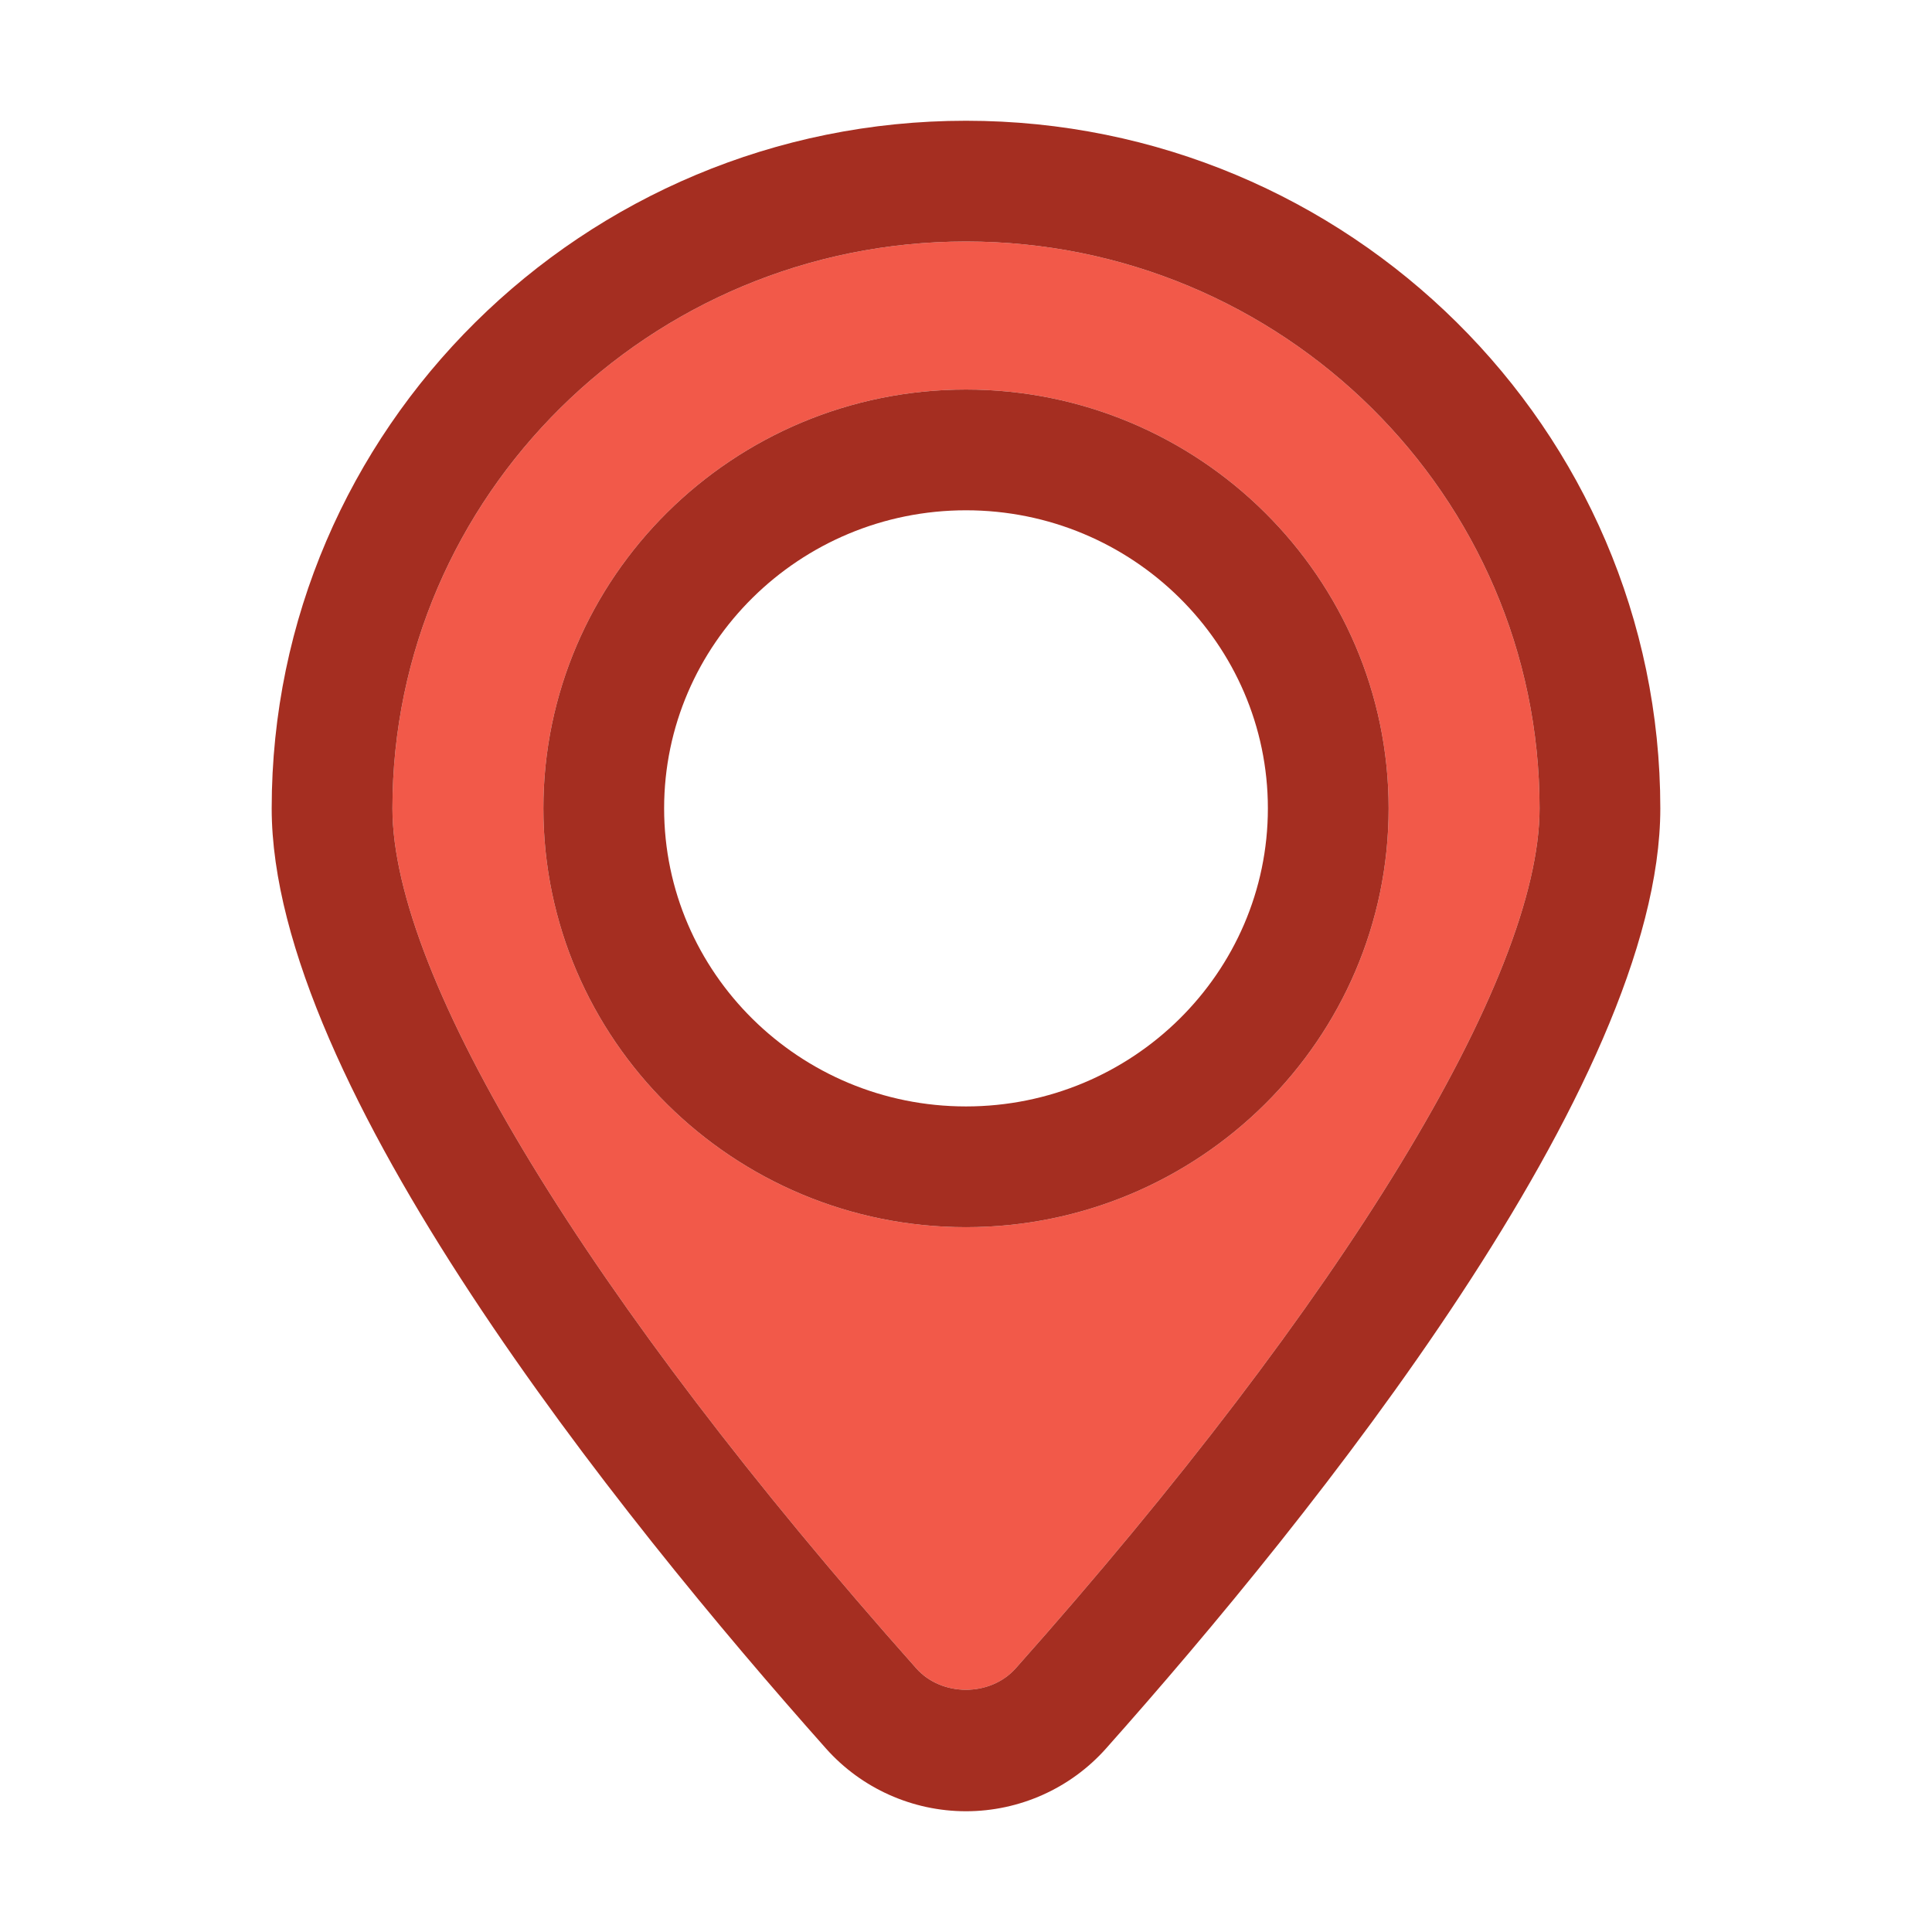
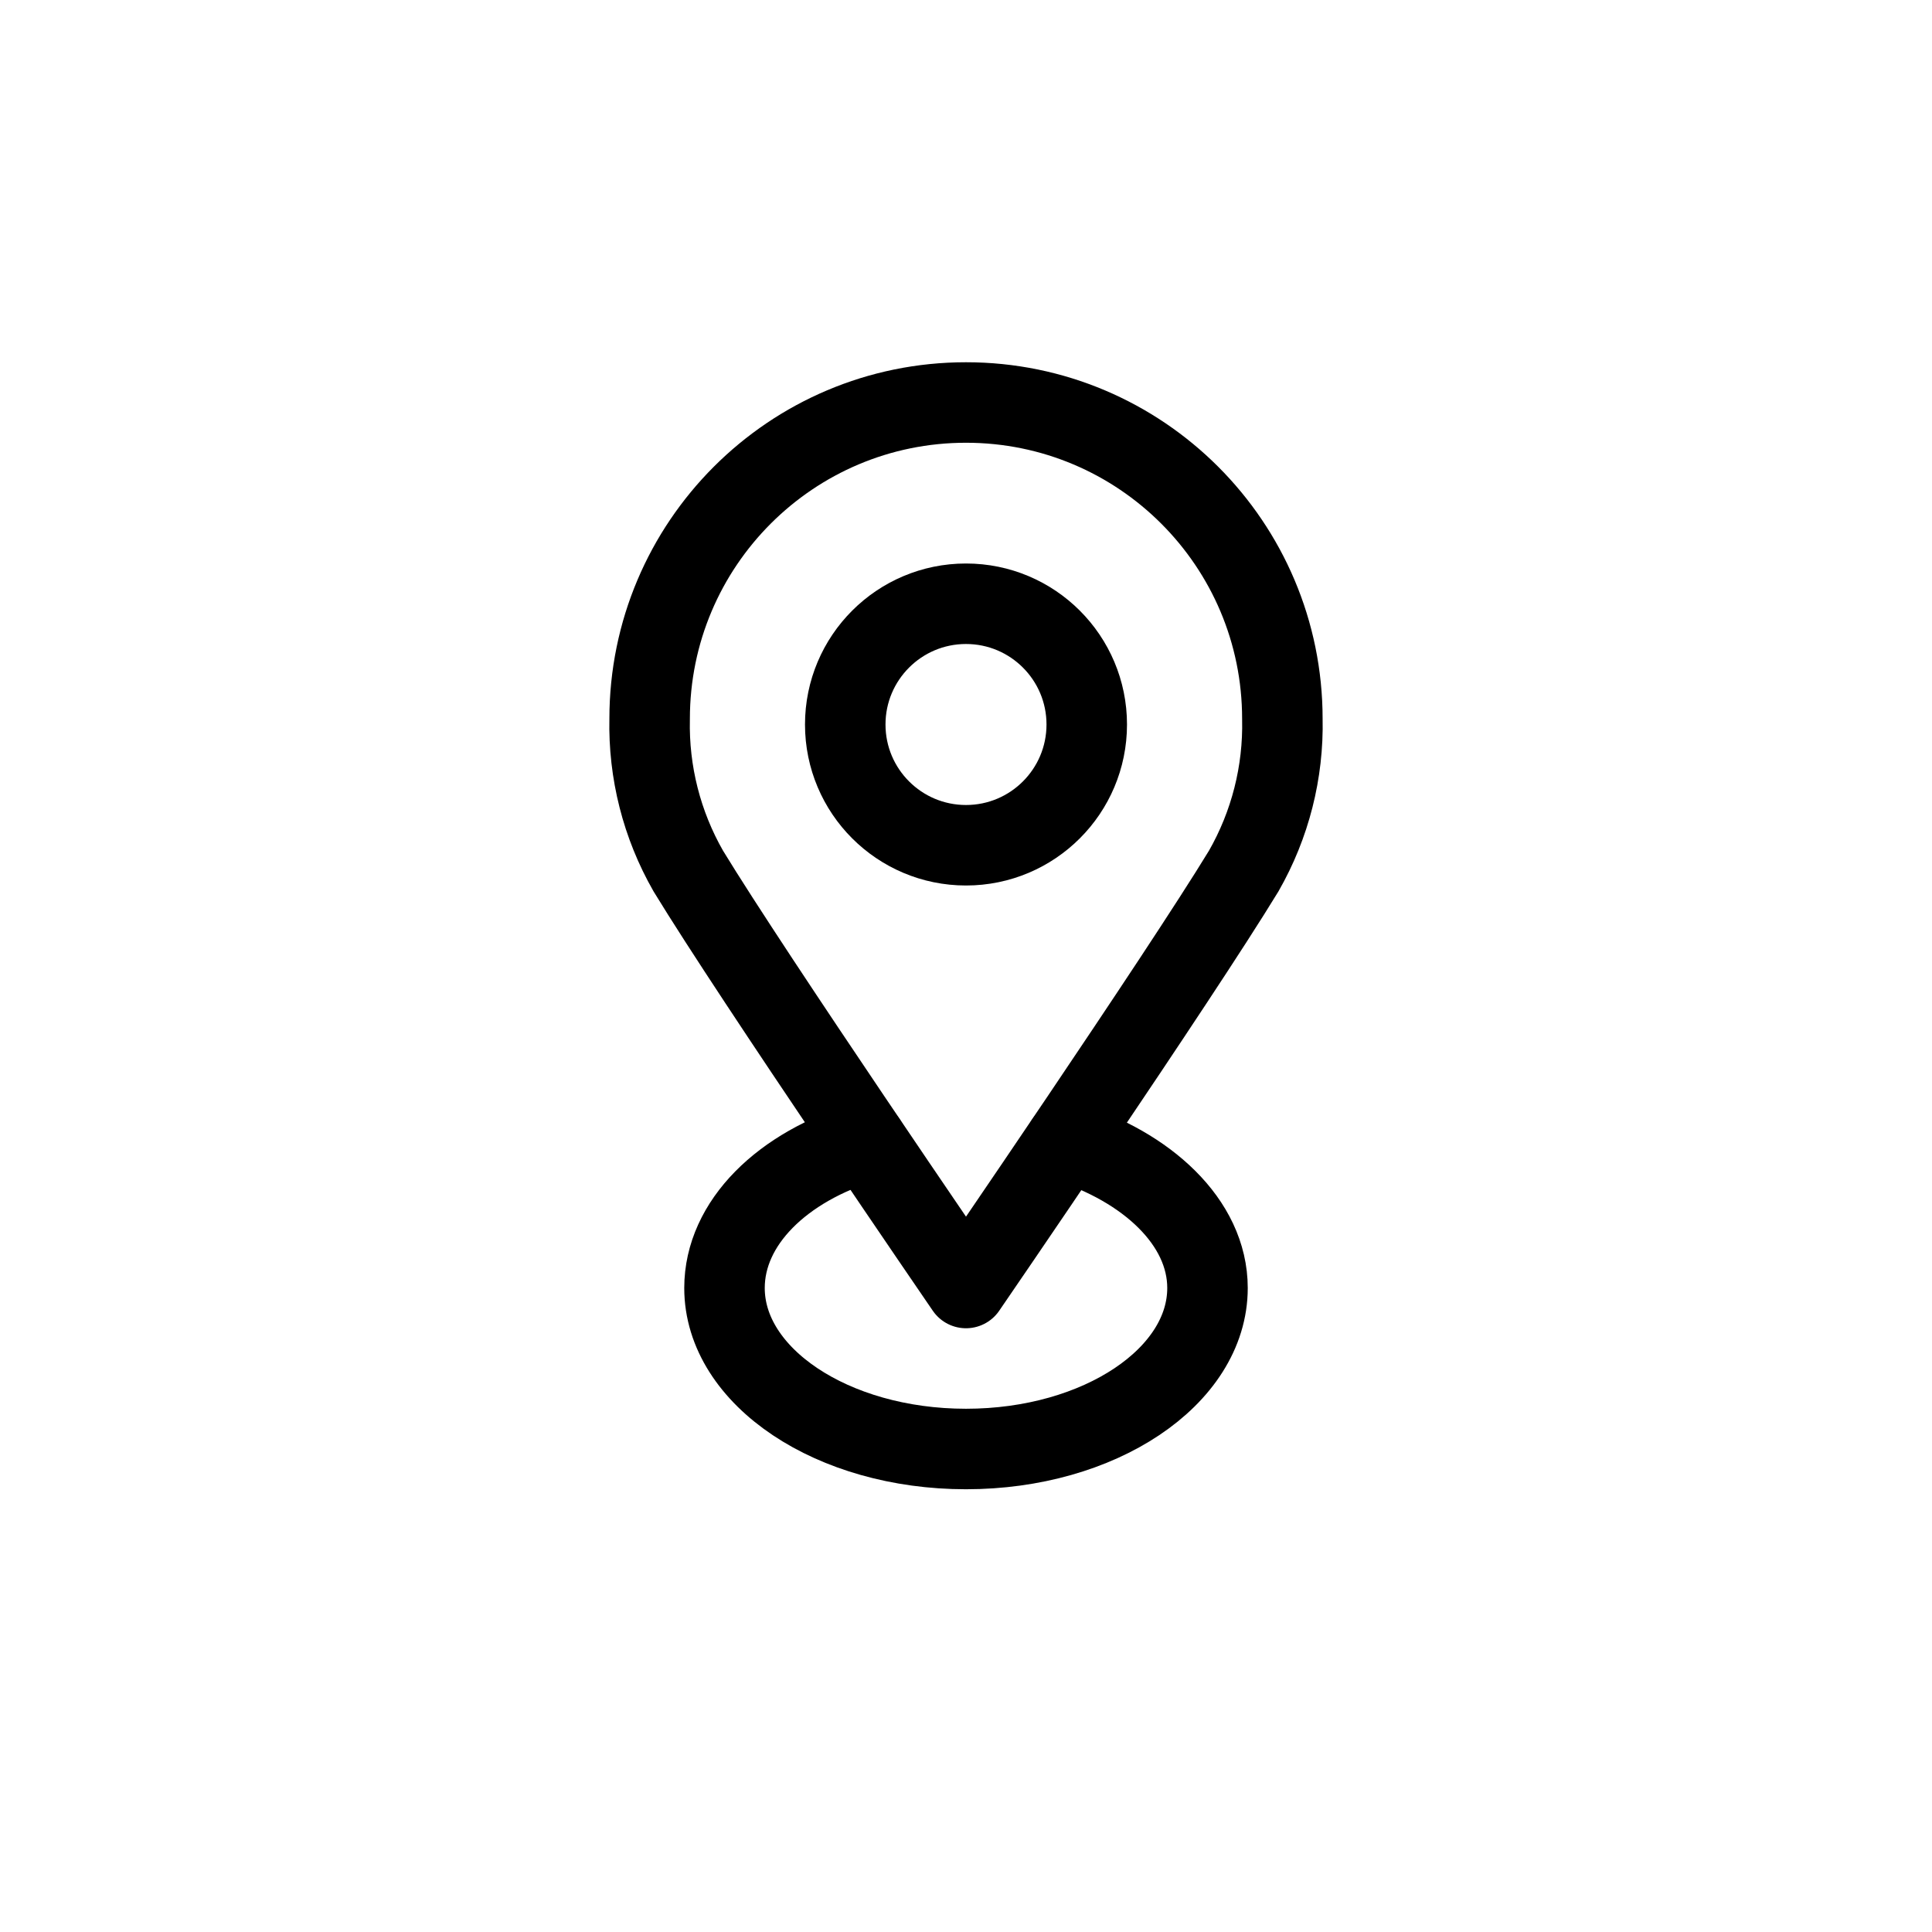
- <svg xmlns="http://www.w3.org/2000/svg" id="Balloon" style="enable-background:new 0 0 32 32;" version="1.1" viewBox="0 0 32 32" xml:space="preserve">
-   <style type="text/css">
- 	.st0{fill:#F25949;}
- 	.st1{fill:#A52E21;}
- </style>
-   <g>
-     <path class="st0" d="M16,4c-5.238,0-9.5,4.212-9.5,9.389c0,2.809,3.243,8.134,8.676,14.244c0.422,0.473,1.227,0.474,1.648-0.001   C22.257,21.524,25.5,16.2,25.5,13.389C25.5,8.212,21.238,4,16,4z M16,20.326c-3.86,0-7-3.112-7-6.937c0-3.825,3.14-6.937,7-6.937   c3.859,0,7,3.112,7,6.937C23,17.214,19.859,20.326,16,20.326z" />
-     <path class="st1" d="M16,2C9.659,2,4.5,7.109,4.5,13.389c0,4.566,5.752,11.716,9.182,15.573C14.269,29.621,15.114,30,16,30   s1.731-0.379,2.318-1.038c3.429-3.855,9.182-11.006,9.182-15.573C27.5,7.109,22.341,2,16,2z M16.824,27.632   c-0.422,0.475-1.227,0.474-1.648,0.001C9.743,21.523,6.5,16.198,6.5,13.389C6.5,8.212,10.762,4,16,4s9.5,4.212,9.5,9.389   C25.5,16.2,22.257,21.524,16.824,27.632z" />
-     <path class="st1" d="M16,6.452c-3.86,0-7,3.112-7,6.937c0,3.825,3.14,6.937,7,6.937c3.859,0,7-3.112,7-6.937   C23,9.564,19.859,6.452,16,6.452z M16,18.326c-2.757,0-5-2.215-5-4.937s2.243-4.937,5-4.937s5,2.215,5,4.937   S18.757,18.326,16,18.326z" />
+ <svg xmlns="http://www.w3.org/2000/svg" viewBox="0 0 24 24">
+   <defs>
+     <style>.cls-1,.cls-2{fill:none;}.cls-2{stroke:#000;stroke-linecap:round;stroke-linejoin:round;}</style>
+   </defs>
+   <g data-name="Layer 2" id="Layer_2">
+     <g id="Workspace">
+       <rect class="cls-1" height="24" width="24" />
+       <circle class="cls-2" cx="12" cy="9" r="1.5" />
+       <path class="cls-2" d="M15.93,8.93a3.64,3.64,0,0,1-.48,1.89C14.64,12.15,12,16,12,16s-2.64-3.85-3.45-5.18a3.64,3.64,0,0,1-.48-1.89,3.93,3.93,0,0,1,7.86,0Z" />
+       <path class="cls-2" d="M13.24,14.18c1,.31,1.76,1,1.76,1.82,0,1.1-1.34,2-3,2s-3-.9-3-2c0-.81.72-1.51,1.76-1.82" />
+     </g>
  </g>
</svg>
